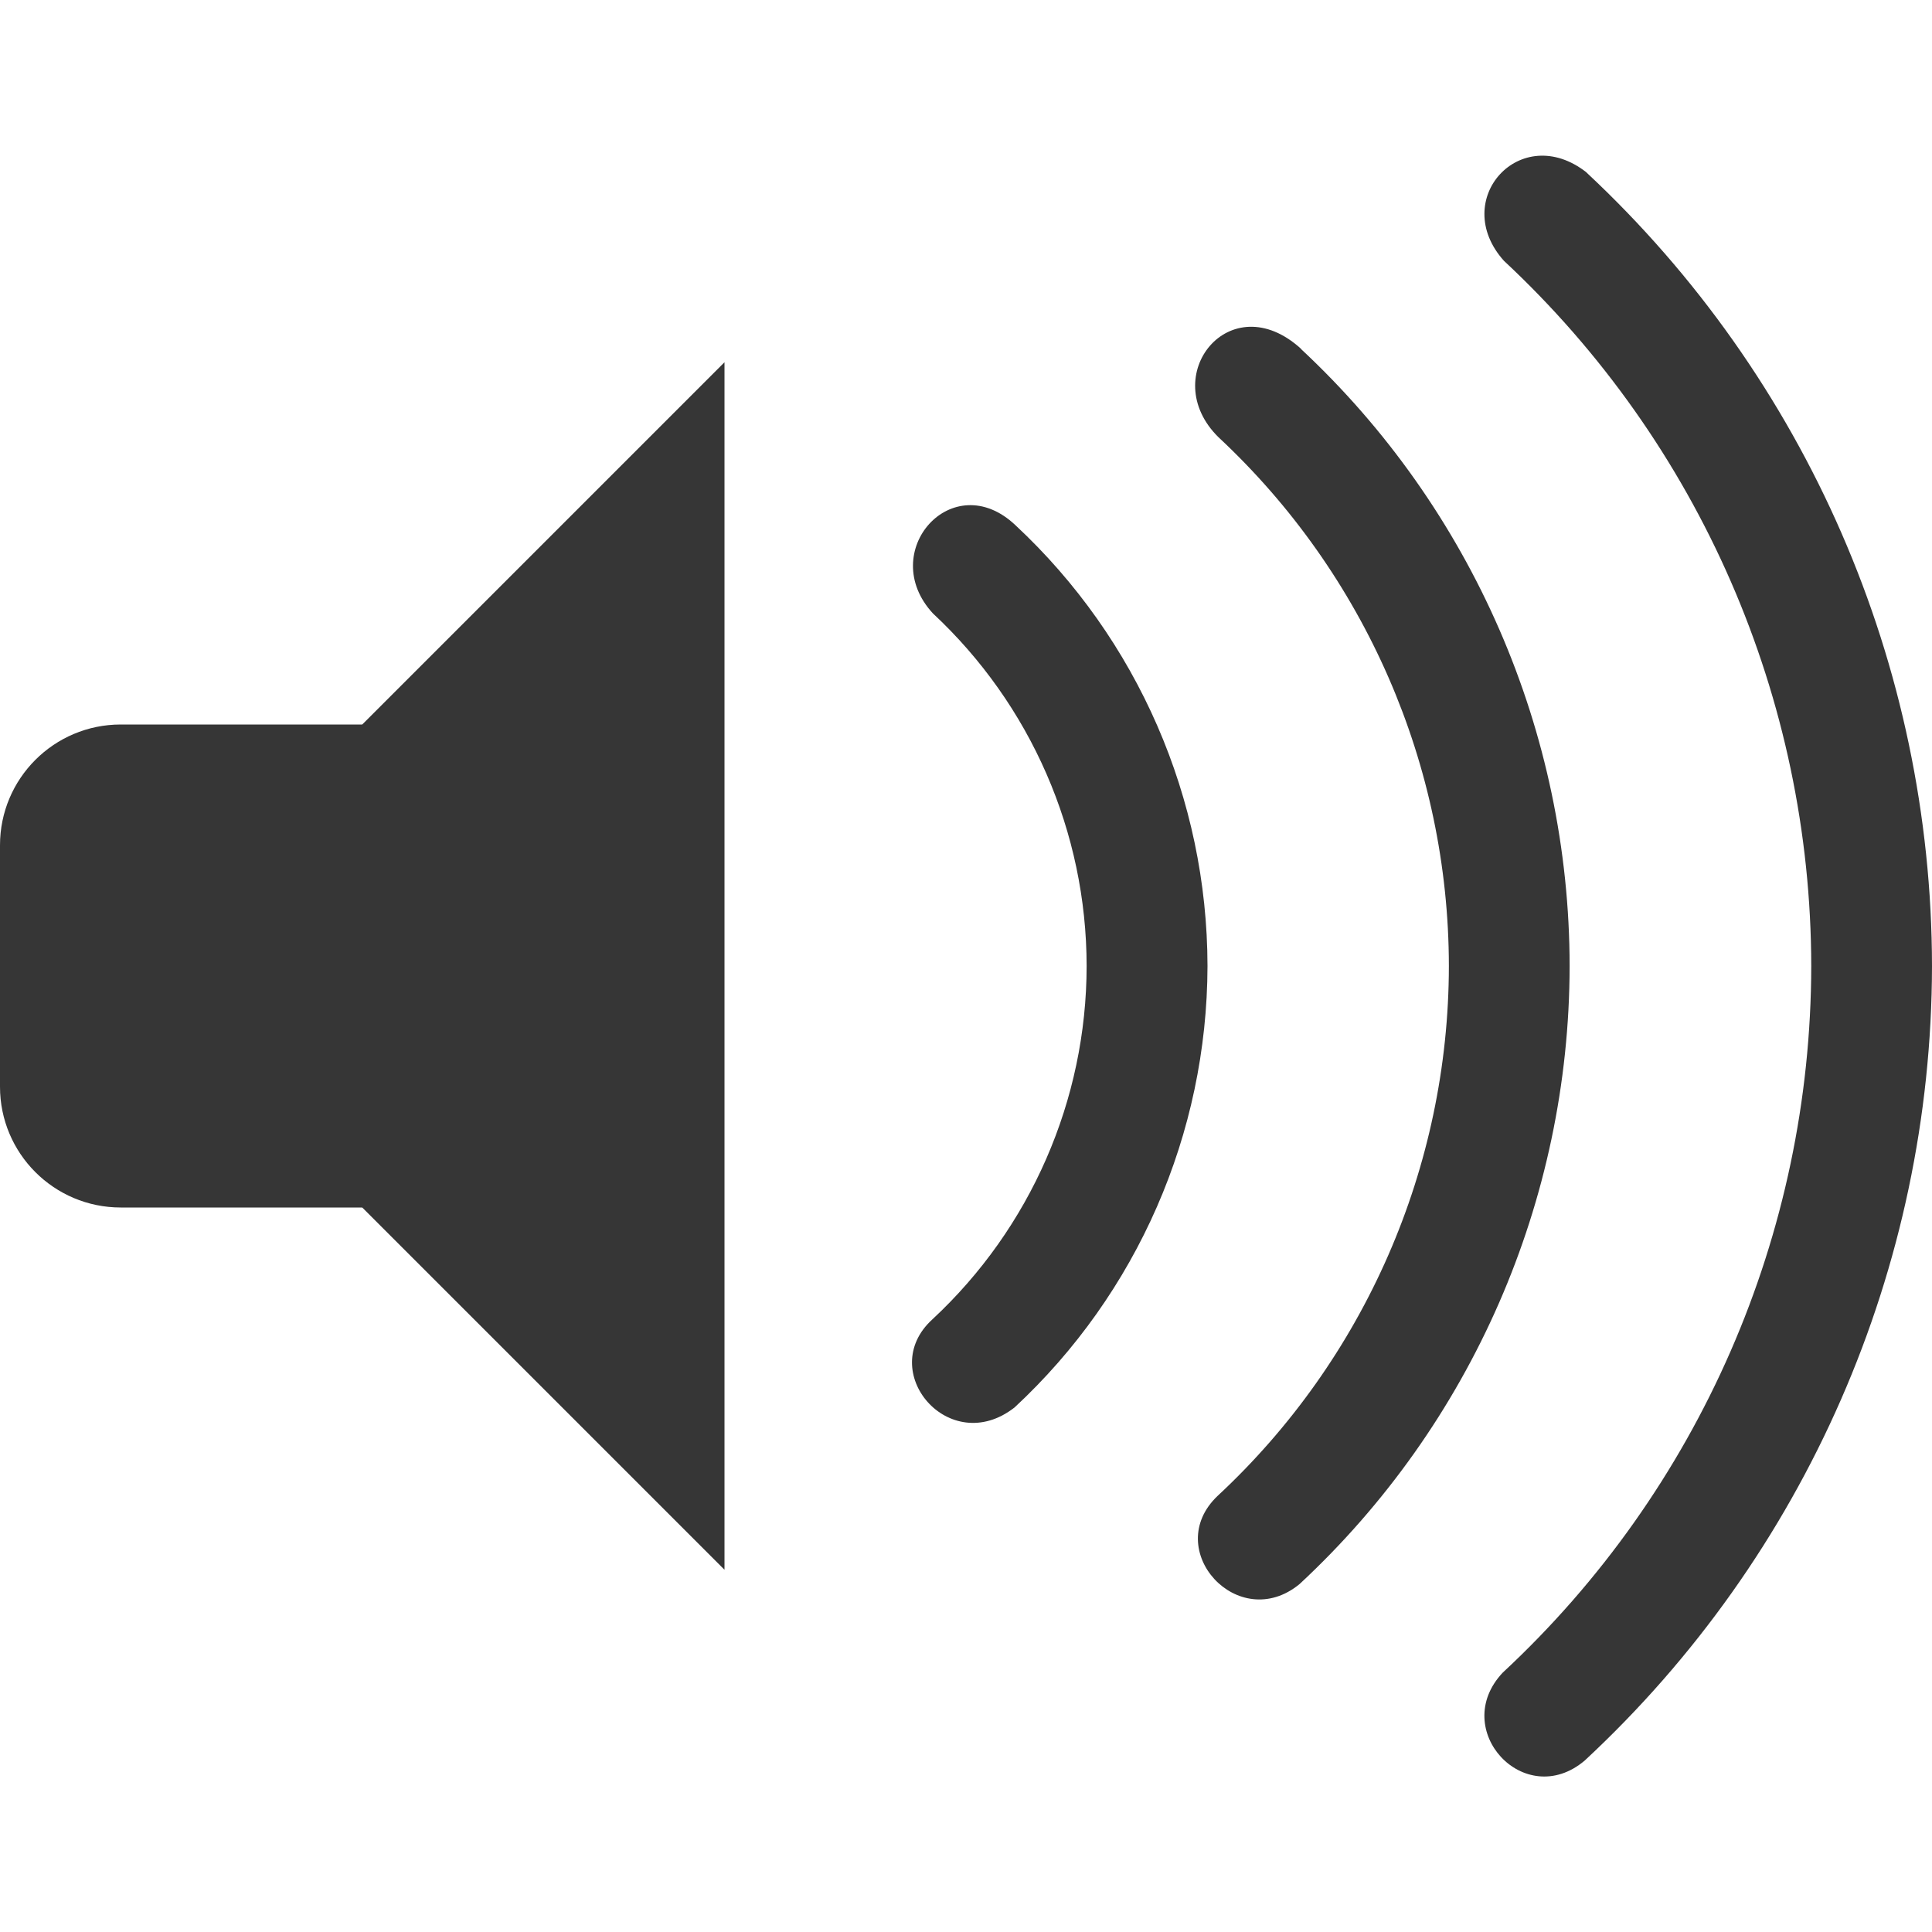
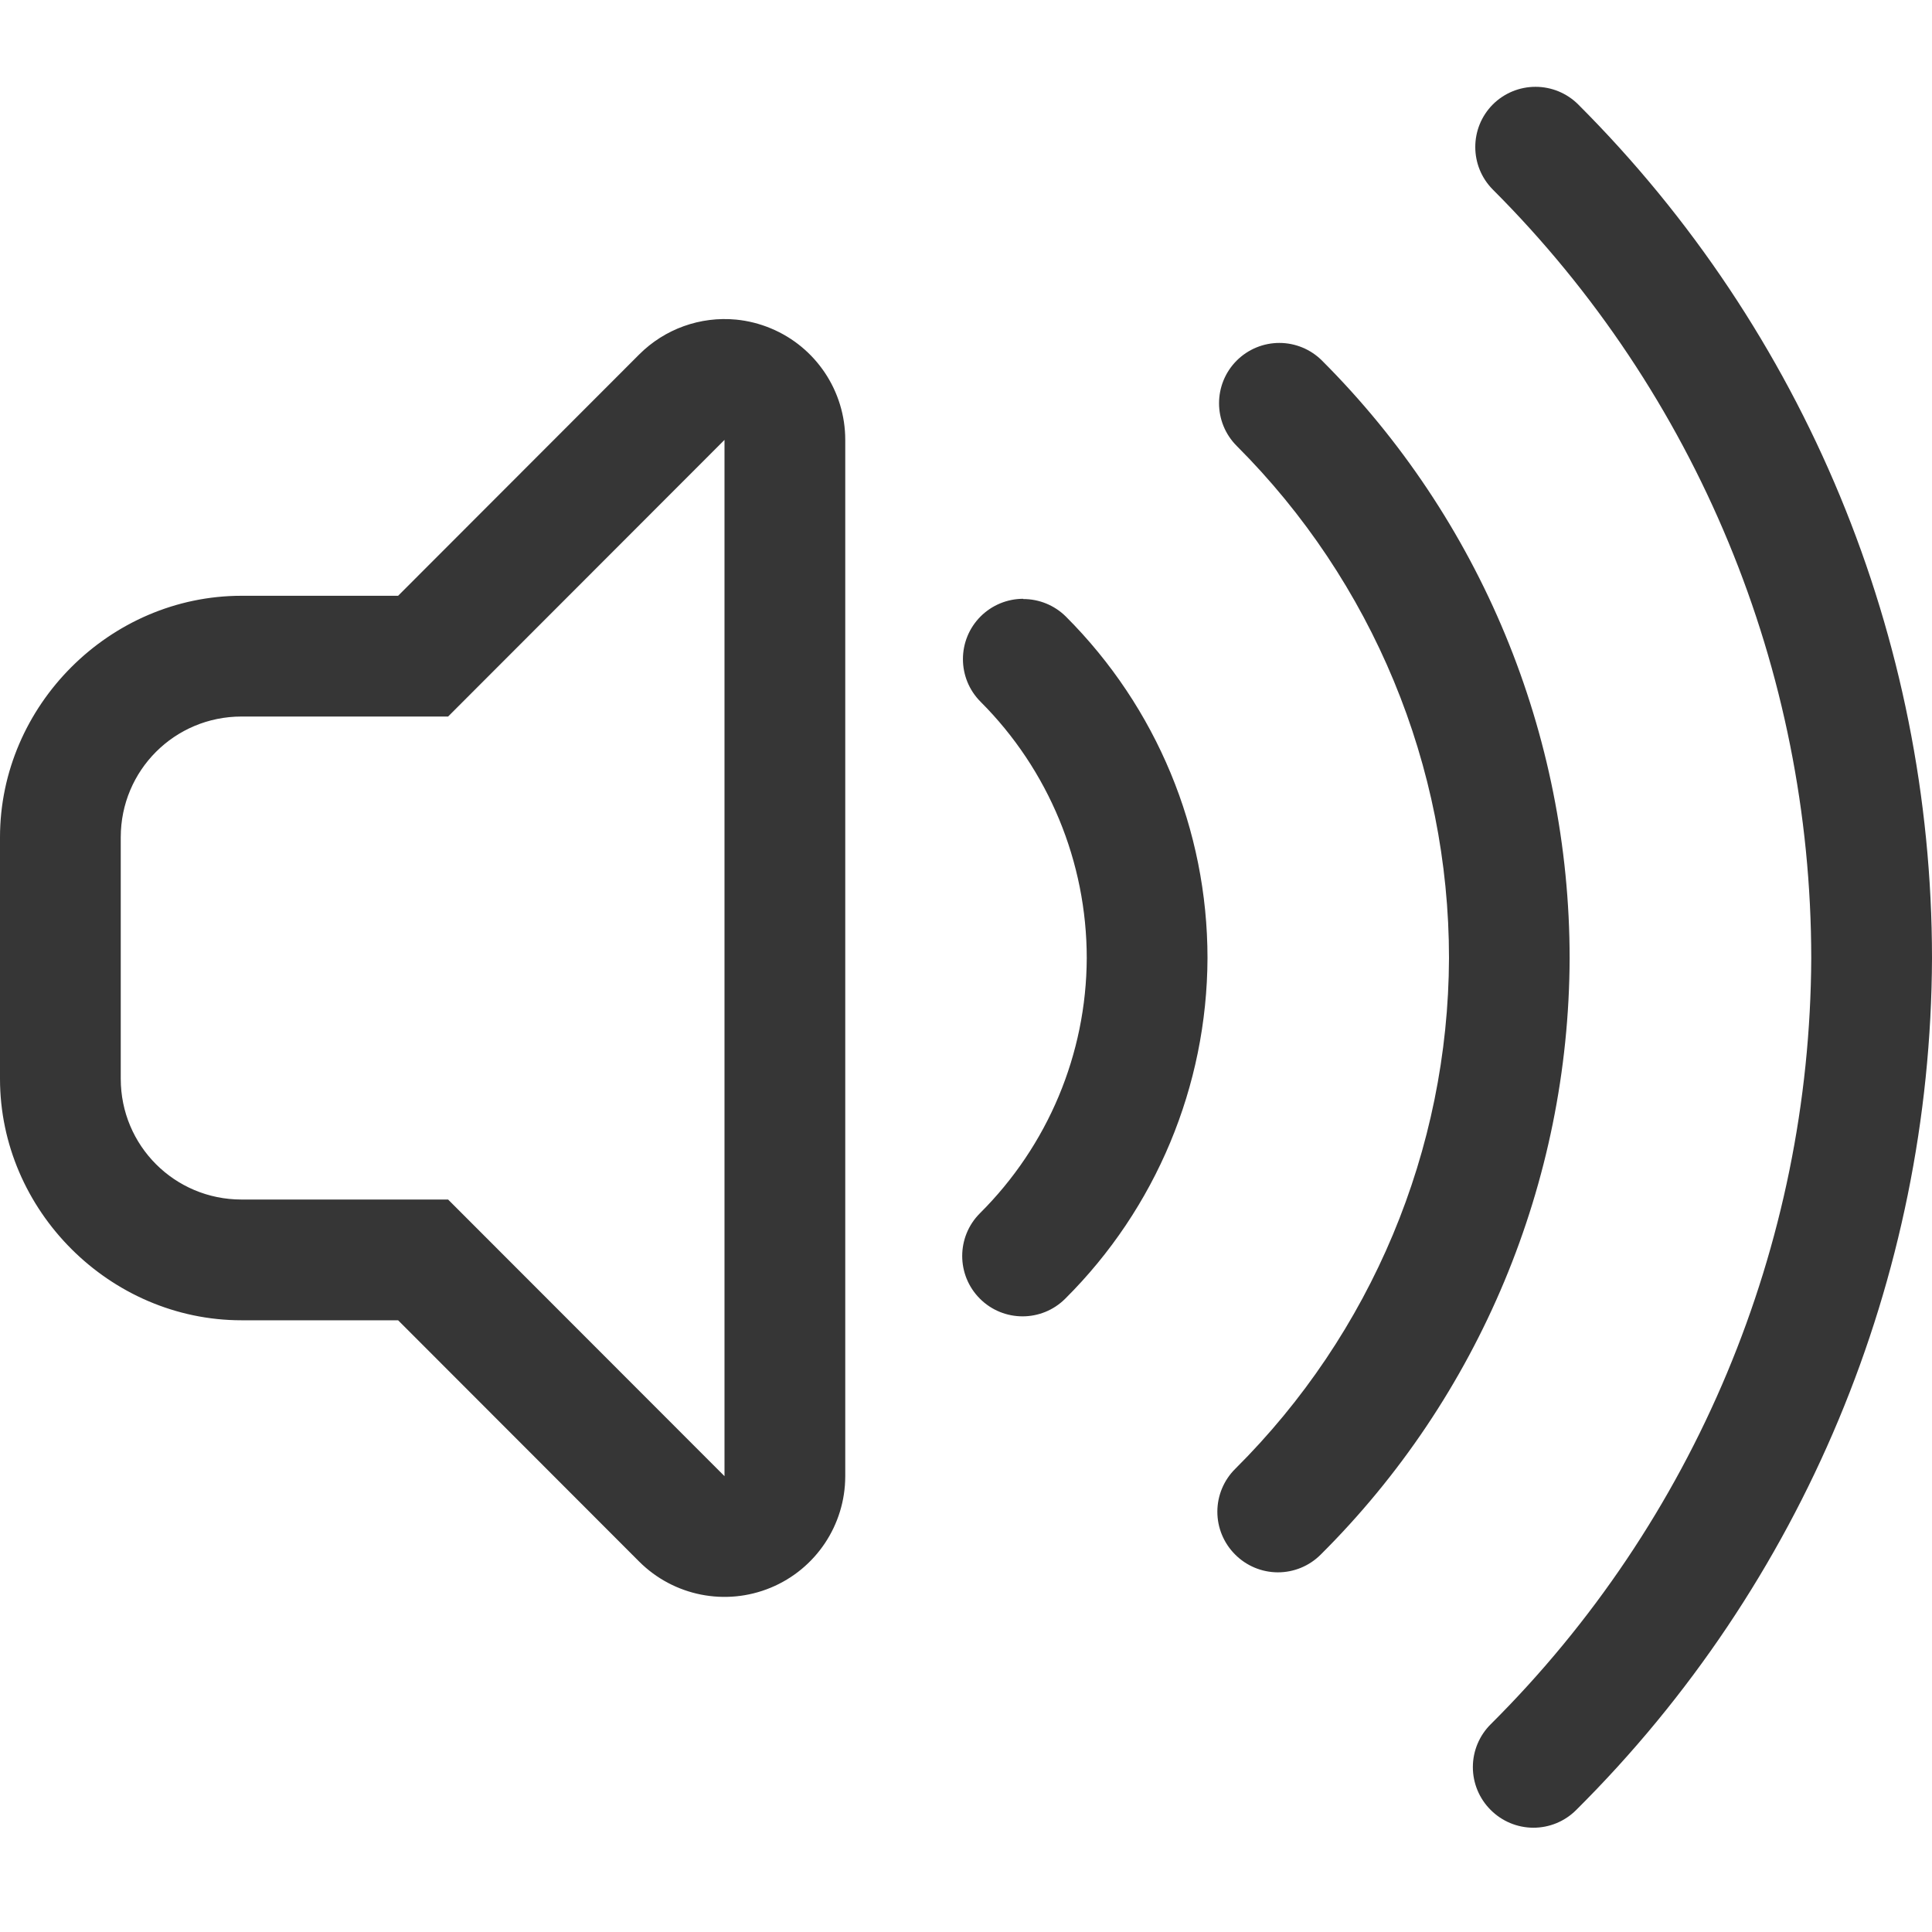
<svg xmlns="http://www.w3.org/2000/svg" width="16" height="16" version="1.1">
  <defs>
    <style id="current-color-scheme" type="text/css">.ColorScheme-Text { color:#363636; } .ColorScheme-Highlight { color:#5294e2; }</style>
  </defs>
-   <g style="fill:currentColor" class="ColorScheme-Text">
-     <rect y="6" width="5" height="4" ry="1" />
-     <path d="m6 3-3 3v4l3 3z" />
-     <g>
-       <path d="m13.139 1.428c-0.545-0.428-1.139 0.225-0.684 0.732 1.62 1.51 2.542 3.625 2.545 5.84-0.003 2.22-0.928 4.34-2.555 5.852-0.445 0.472 0.181 1.148 0.678 0.729 1.83-1.699 2.873-4.082 2.877-6.58-0.003-2.493-1.039-4.872-2.861-6.572z" />
-       <path d="m10.775 2.889c-0.587-0.535-1.199 0.225-0.684 0.732 1.215 1.133 1.906 2.718 1.908 4.379-0.002 1.665-0.696 3.255-1.916 4.389-0.468 0.446 0.173 1.147 0.68 0.729 1.423-1.322 2.233-3.175 2.236-5.117-0.002-1.938-0.807-3.789-2.225-5.111z" />
-       <path d="m8.41 4.35c-0.521-0.494-1.155 0.22-0.684 0.73 0.81 0.755 1.272 1.812 1.273 2.92-0.001 1.11-0.464 2.17-1.277 2.926-0.473 0.43 0.14 1.152 0.68 0.73 1.017-0.944 1.595-2.269 1.598-3.656-0.002-1.384-0.577-2.706-1.59-3.65z" />
-     </g>
-   </g>
+   <path class="ColorScheme-Text" d="m12.717 0.719a0.5 0.5 0 0 0-0.354 0.146 0.5 0.5 0 0 0 0 0.705c1.688 1.688 2.636 3.978 2.637 6.365-0.01 2.383-0.965 4.663-2.654 6.344a0.5 0.5 0 0 0-0.002 0.709 0.5 0.5 0 0 0 0.709 0.002c1.878-1.867 2.937-4.405 2.947-7.053a0.5 0.5 0 0 0 0-0.002c-4.01e-4 -2.652-1.054-5.195-2.93-7.07a0.5 0.5 0 0 0-0.354-0.146zm-6.619 1.928a1 1 0 0 0-0.805 0.289l-1.996 1.998h-0.297-0.002-0.998c-1.091 0-2 0.909-2 2v2c0 1.091 0.909 2 2 2h0.998 0.002 0.297l1.996 1.998a1 1 0 0 0 1.707-0.707v-8.582a1 1 0 0 0-0.617-0.924 1 1 0 0 0-0.285-0.072zm4.498 0.193a0.5 0.5 0 0 0-0.354 0.146 0.5 0.5 0 0 0 0 0.707c1.125 1.125 1.758 2.651 1.758 4.242-0.006 1.589-0.643 3.108-1.77 4.229a0.5 0.5 0 0 0-0.002 0.709 0.5 0.5 0 0 0 0.709 0.002c1.314-1.307 2.056-3.084 2.062-4.938a0.5 0.5 0 0 0 0-0.002c-2.8e-4 -1.856-0.738-3.637-2.051-4.949a0.5 0.5 0 0 0-0.354-0.146zm-4.596 0.803v8.582l-2.289-2.291h-0.711-0.002-0.998c-0.554 0-1-0.446-1-1v-2c0-0.554 0.446-1 1-1h0.998 0.002 0.711l2.289-2.291zm2.475 1.316a0.5 0.5 0 0 0-0.354 0.146 0.5 0.5 0 0 0 0 0.707c0.563 0.563 0.879 1.327 0.879 2.123-0.003 0.794-0.322 1.553-0.885 2.113a0.5 0.5 0 0 0 0 0.707 0.5 0.5 0 0 0 0.707 0c0.751-0.747 1.174-1.761 1.178-2.82a0.5 0.5 0 0 0 0-0.002c-1.607e-4 -1.061-0.422-2.076-1.172-2.826a0.5 0.5 0 0 0-0.354-0.146v-0.002z" fill="currentColor" />
</svg>
